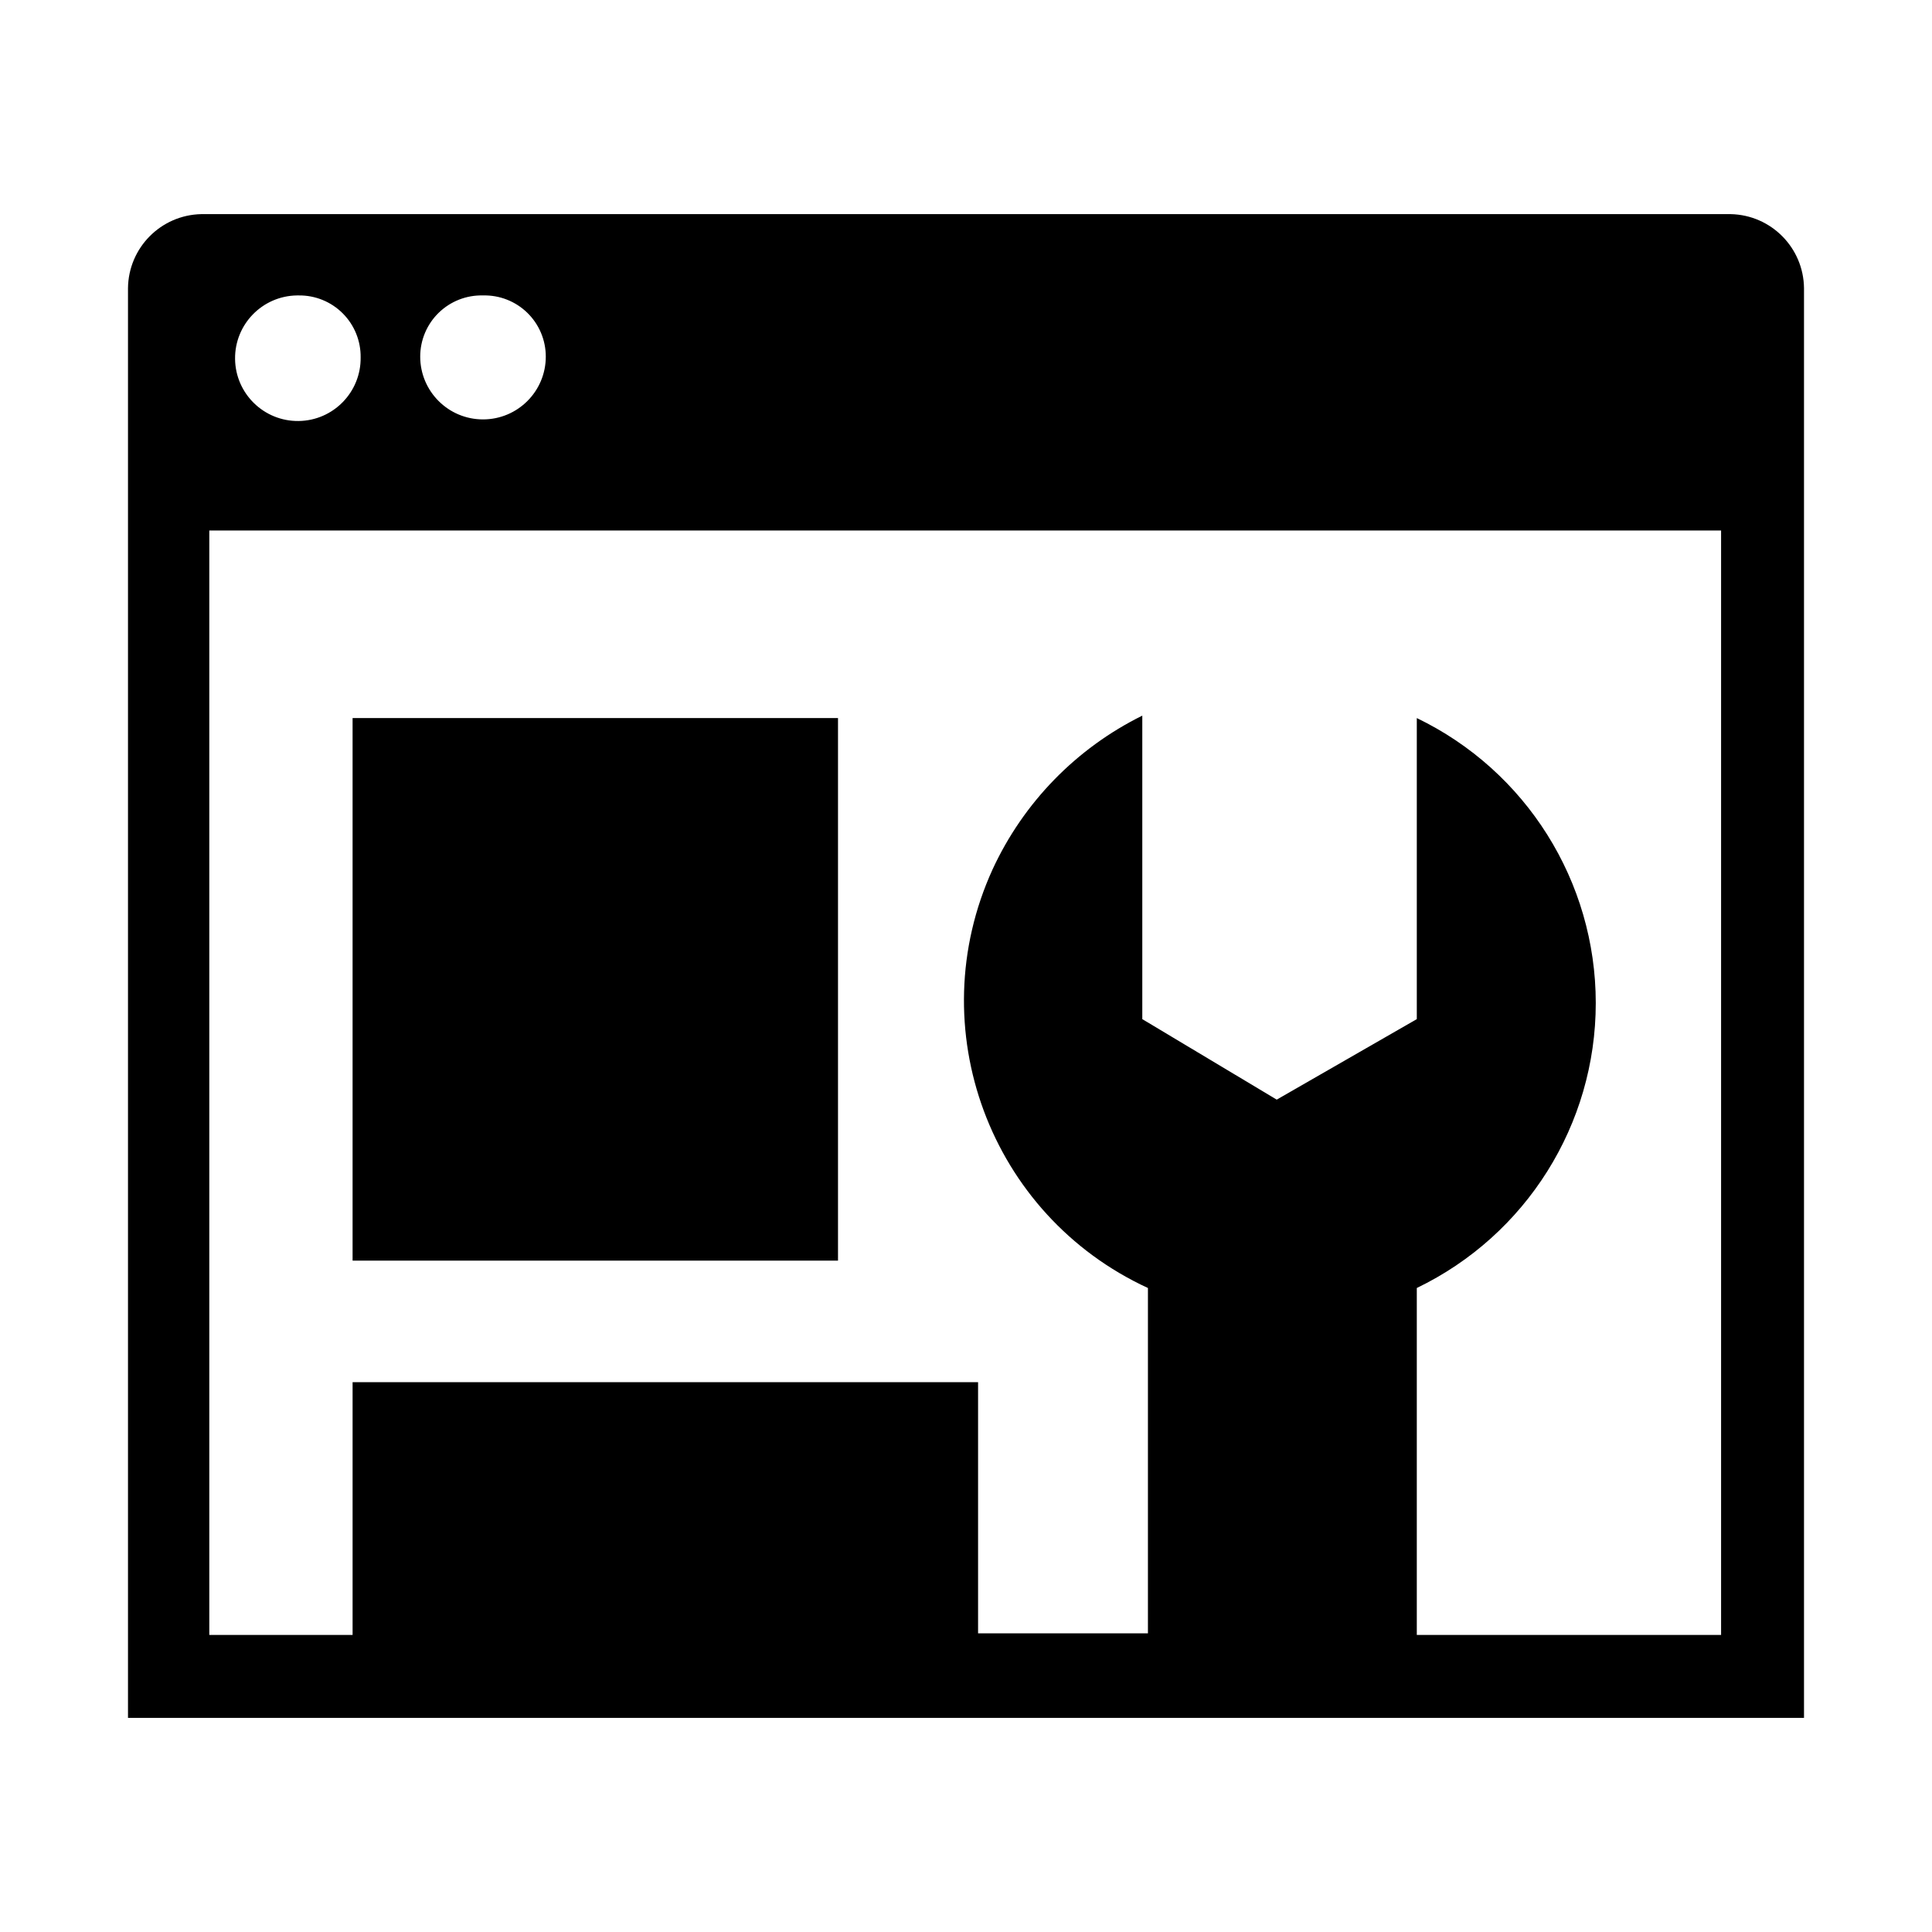
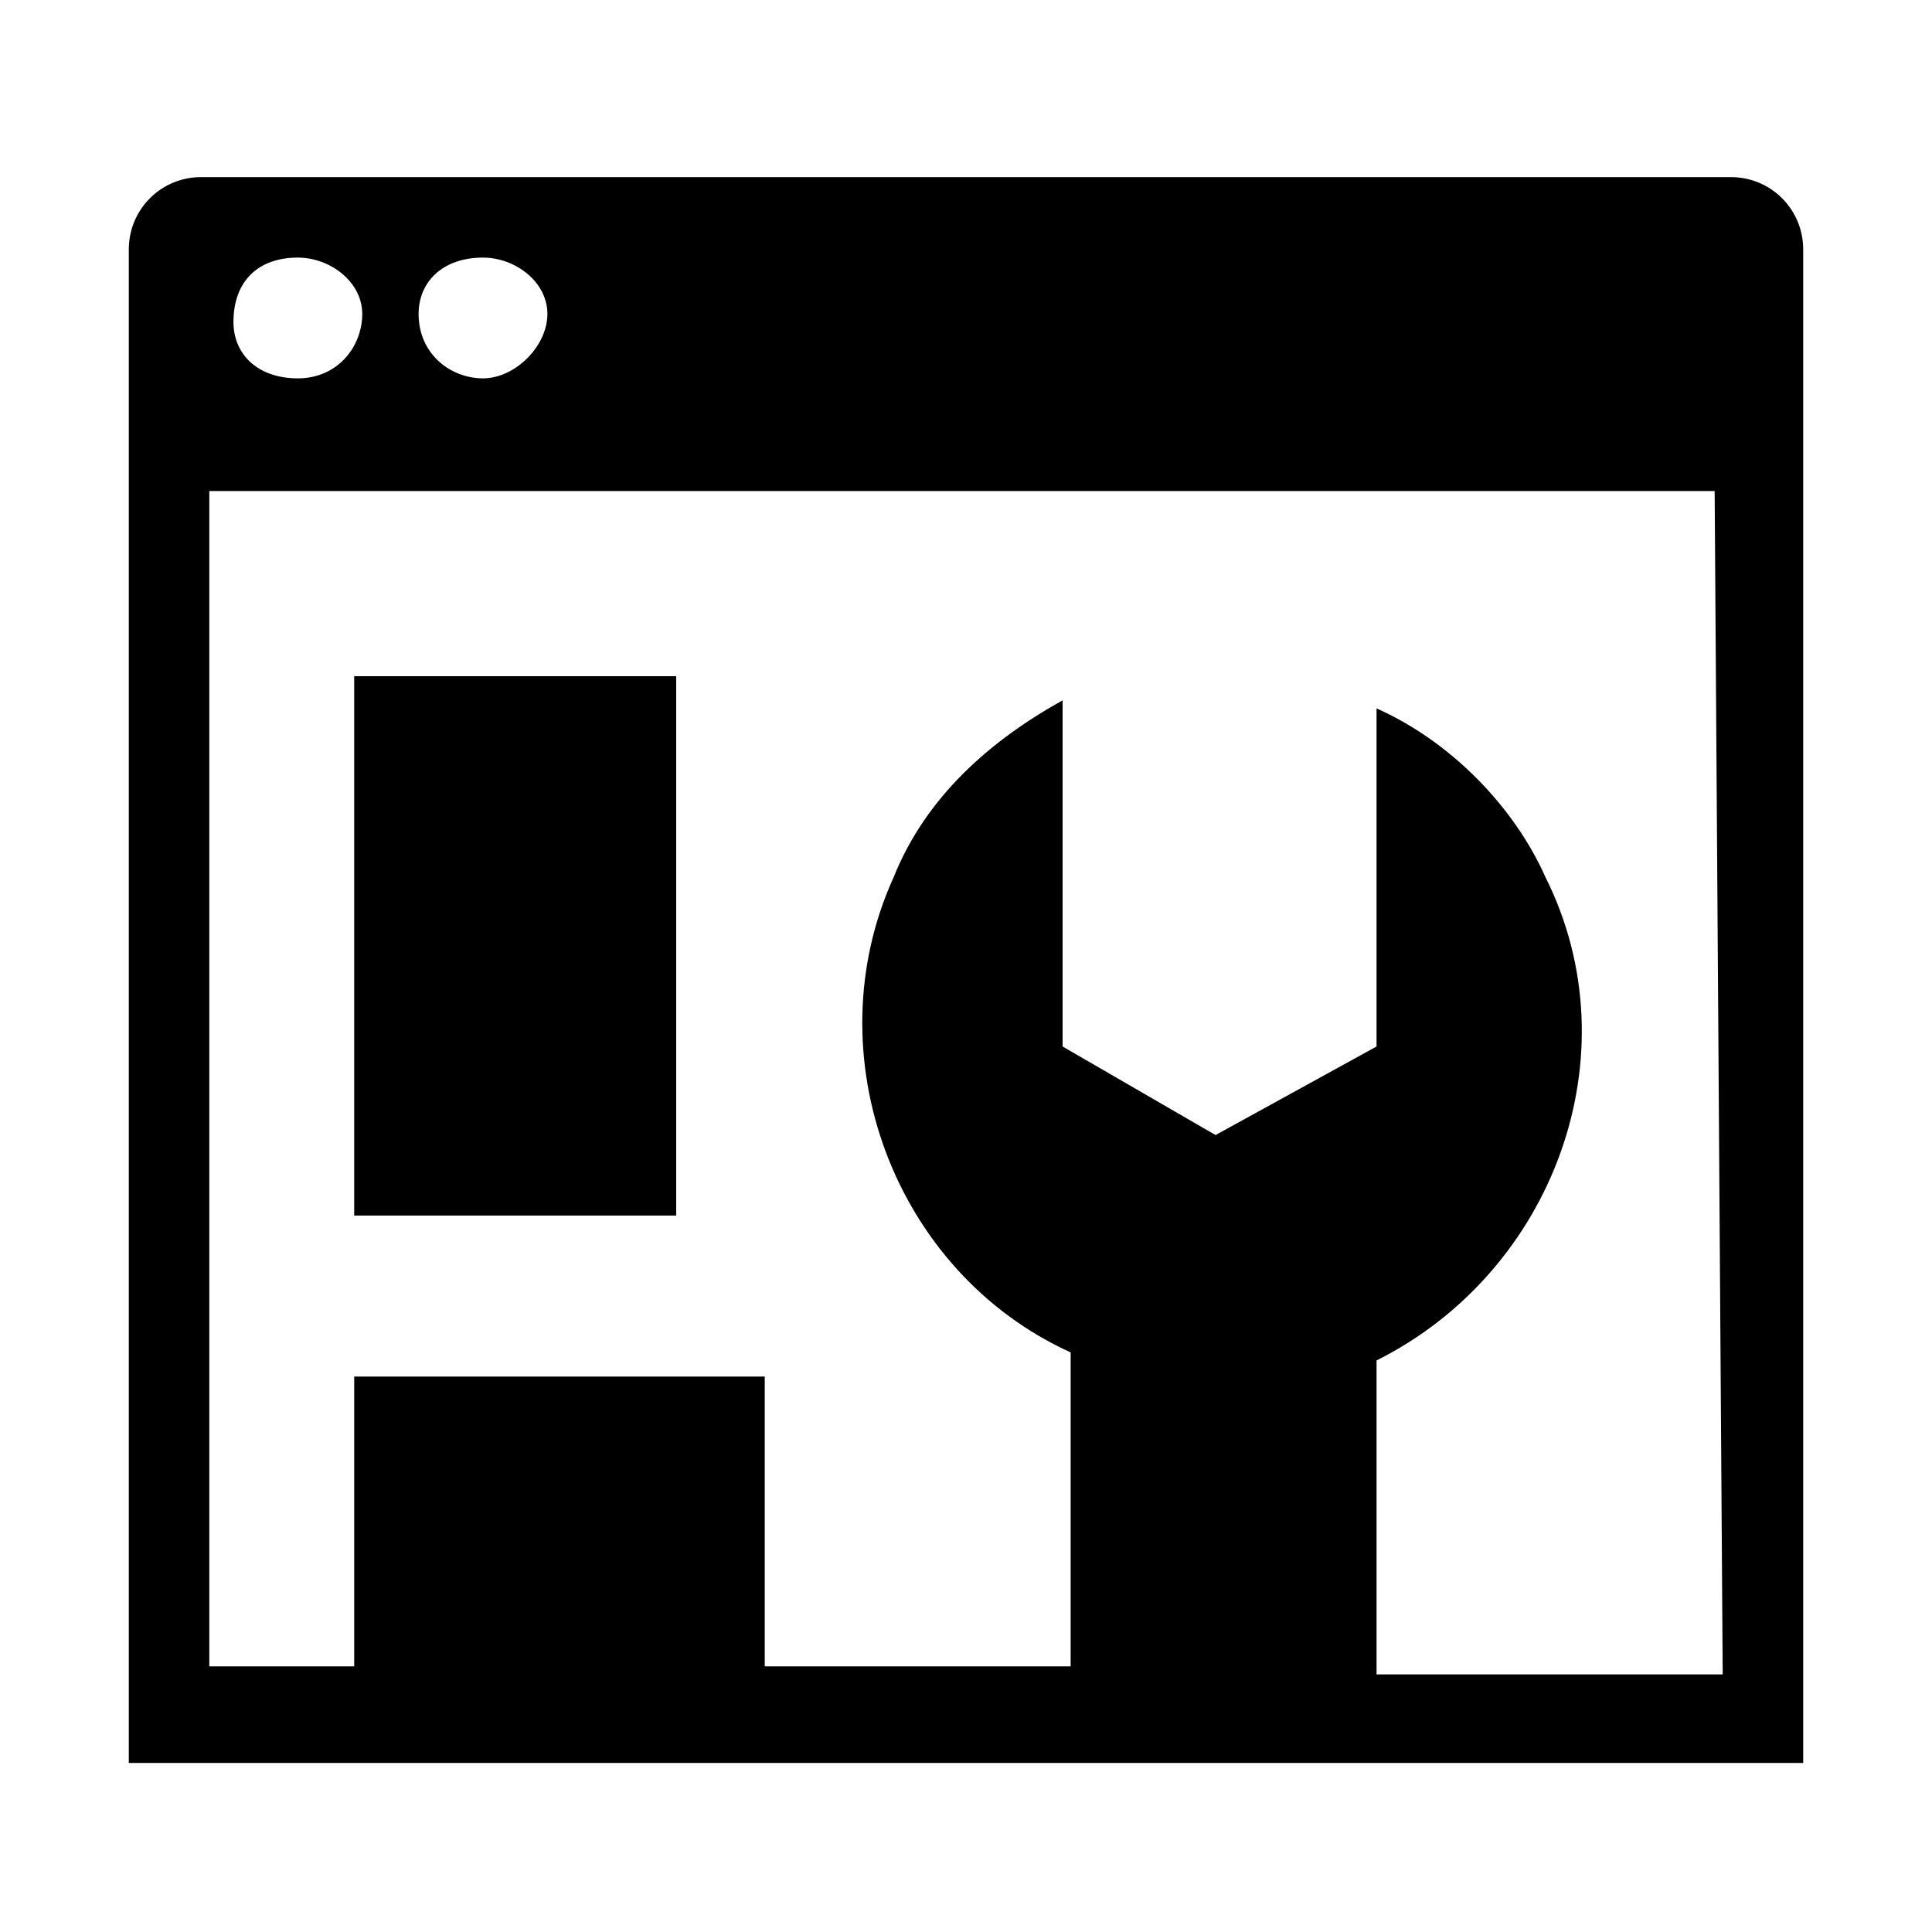
- <svg xmlns="http://www.w3.org/2000/svg" id="Layer_1" data-name="Layer 1" viewBox="0 0 24 24">
-   <rect x="4.38" y="8.92" width="6.03" height="6.74" />
-   <path d="M22.41,3.58a.93.93,0,0,0-.91-.92H2.5a.93.93,0,0,0-.91.92V21.34H22.41ZM6,3.67H6a.76.76,0,0,1,.78.76h0a.78.78,0,0,1-1.56,0A.76.76,0,0,1,6,3.67Zm-2.29,0h0a.76.76,0,0,1,.77.77.78.78,0,1,1-.79-.77ZM21.38,20.31H17.6V16a3.93,3.93,0,0,0,0-7.08v3.74l-1.74,1-1.67-1V8.89a4,4,0,0,0-1.86,1.91A3.93,3.93,0,0,0,14.26,16h0v4.29H12.15V17.17H4.38v3.14H2.6V6.59H21.38Z" />
+ <svg xmlns="http://www.w3.org/2000/svg" version="1.1" id="Layer_1" x="0px" y="0px" viewBox="0 0 24 24" style="enable-background:new 0 0 24 24;" xml:space="preserve">
+   <g>
+     <rect x="4.4" y="8.4" width="4" height="6.7" />
+     <path d="M22.4,3.1c0-0.5-0.4-0.9-0.9-0.9h-19C2,2.2,1.6,2.6,1.6,3.1v18.8h20.8L22.4,3.1z M6,3.2L6,3.2c0.4,0,0.8,0.3,0.8,0.7   c0,0,0,0,0,0l0,0c0,0.4-0.4,0.8-0.8,0.8c-0.4,0-0.8-0.3-0.8-0.8C5.2,3.5,5.5,3.2,6,3.2C6,3.2,6,3.2,6,3.2z M3.7,3.2L3.7,3.2   c0.4,0,0.8,0.3,0.8,0.7c0,0,0,0,0,0c0,0.4-0.3,0.8-0.8,0.8S2.9,4.4,2.9,4C2.9,3.5,3.2,3.2,3.7,3.2L3.7,3.2z M21.4,20.8h-4.3v-3.9   c2.2-1.1,3.2-3.8,2.1-6c-0.4-0.9-1.2-1.7-2.1-2.1V13l-2,1.1L13.2,13V8.7c-0.9,0.5-1.7,1.2-2.1,2.2c-1,2.2,0,4.9,2.2,5.9l0,0v3.9   H9.5v-3.6H4.4v3.6H2.6V6.1h18.7L21.4,20.8z" />
+   </g>
</svg>
